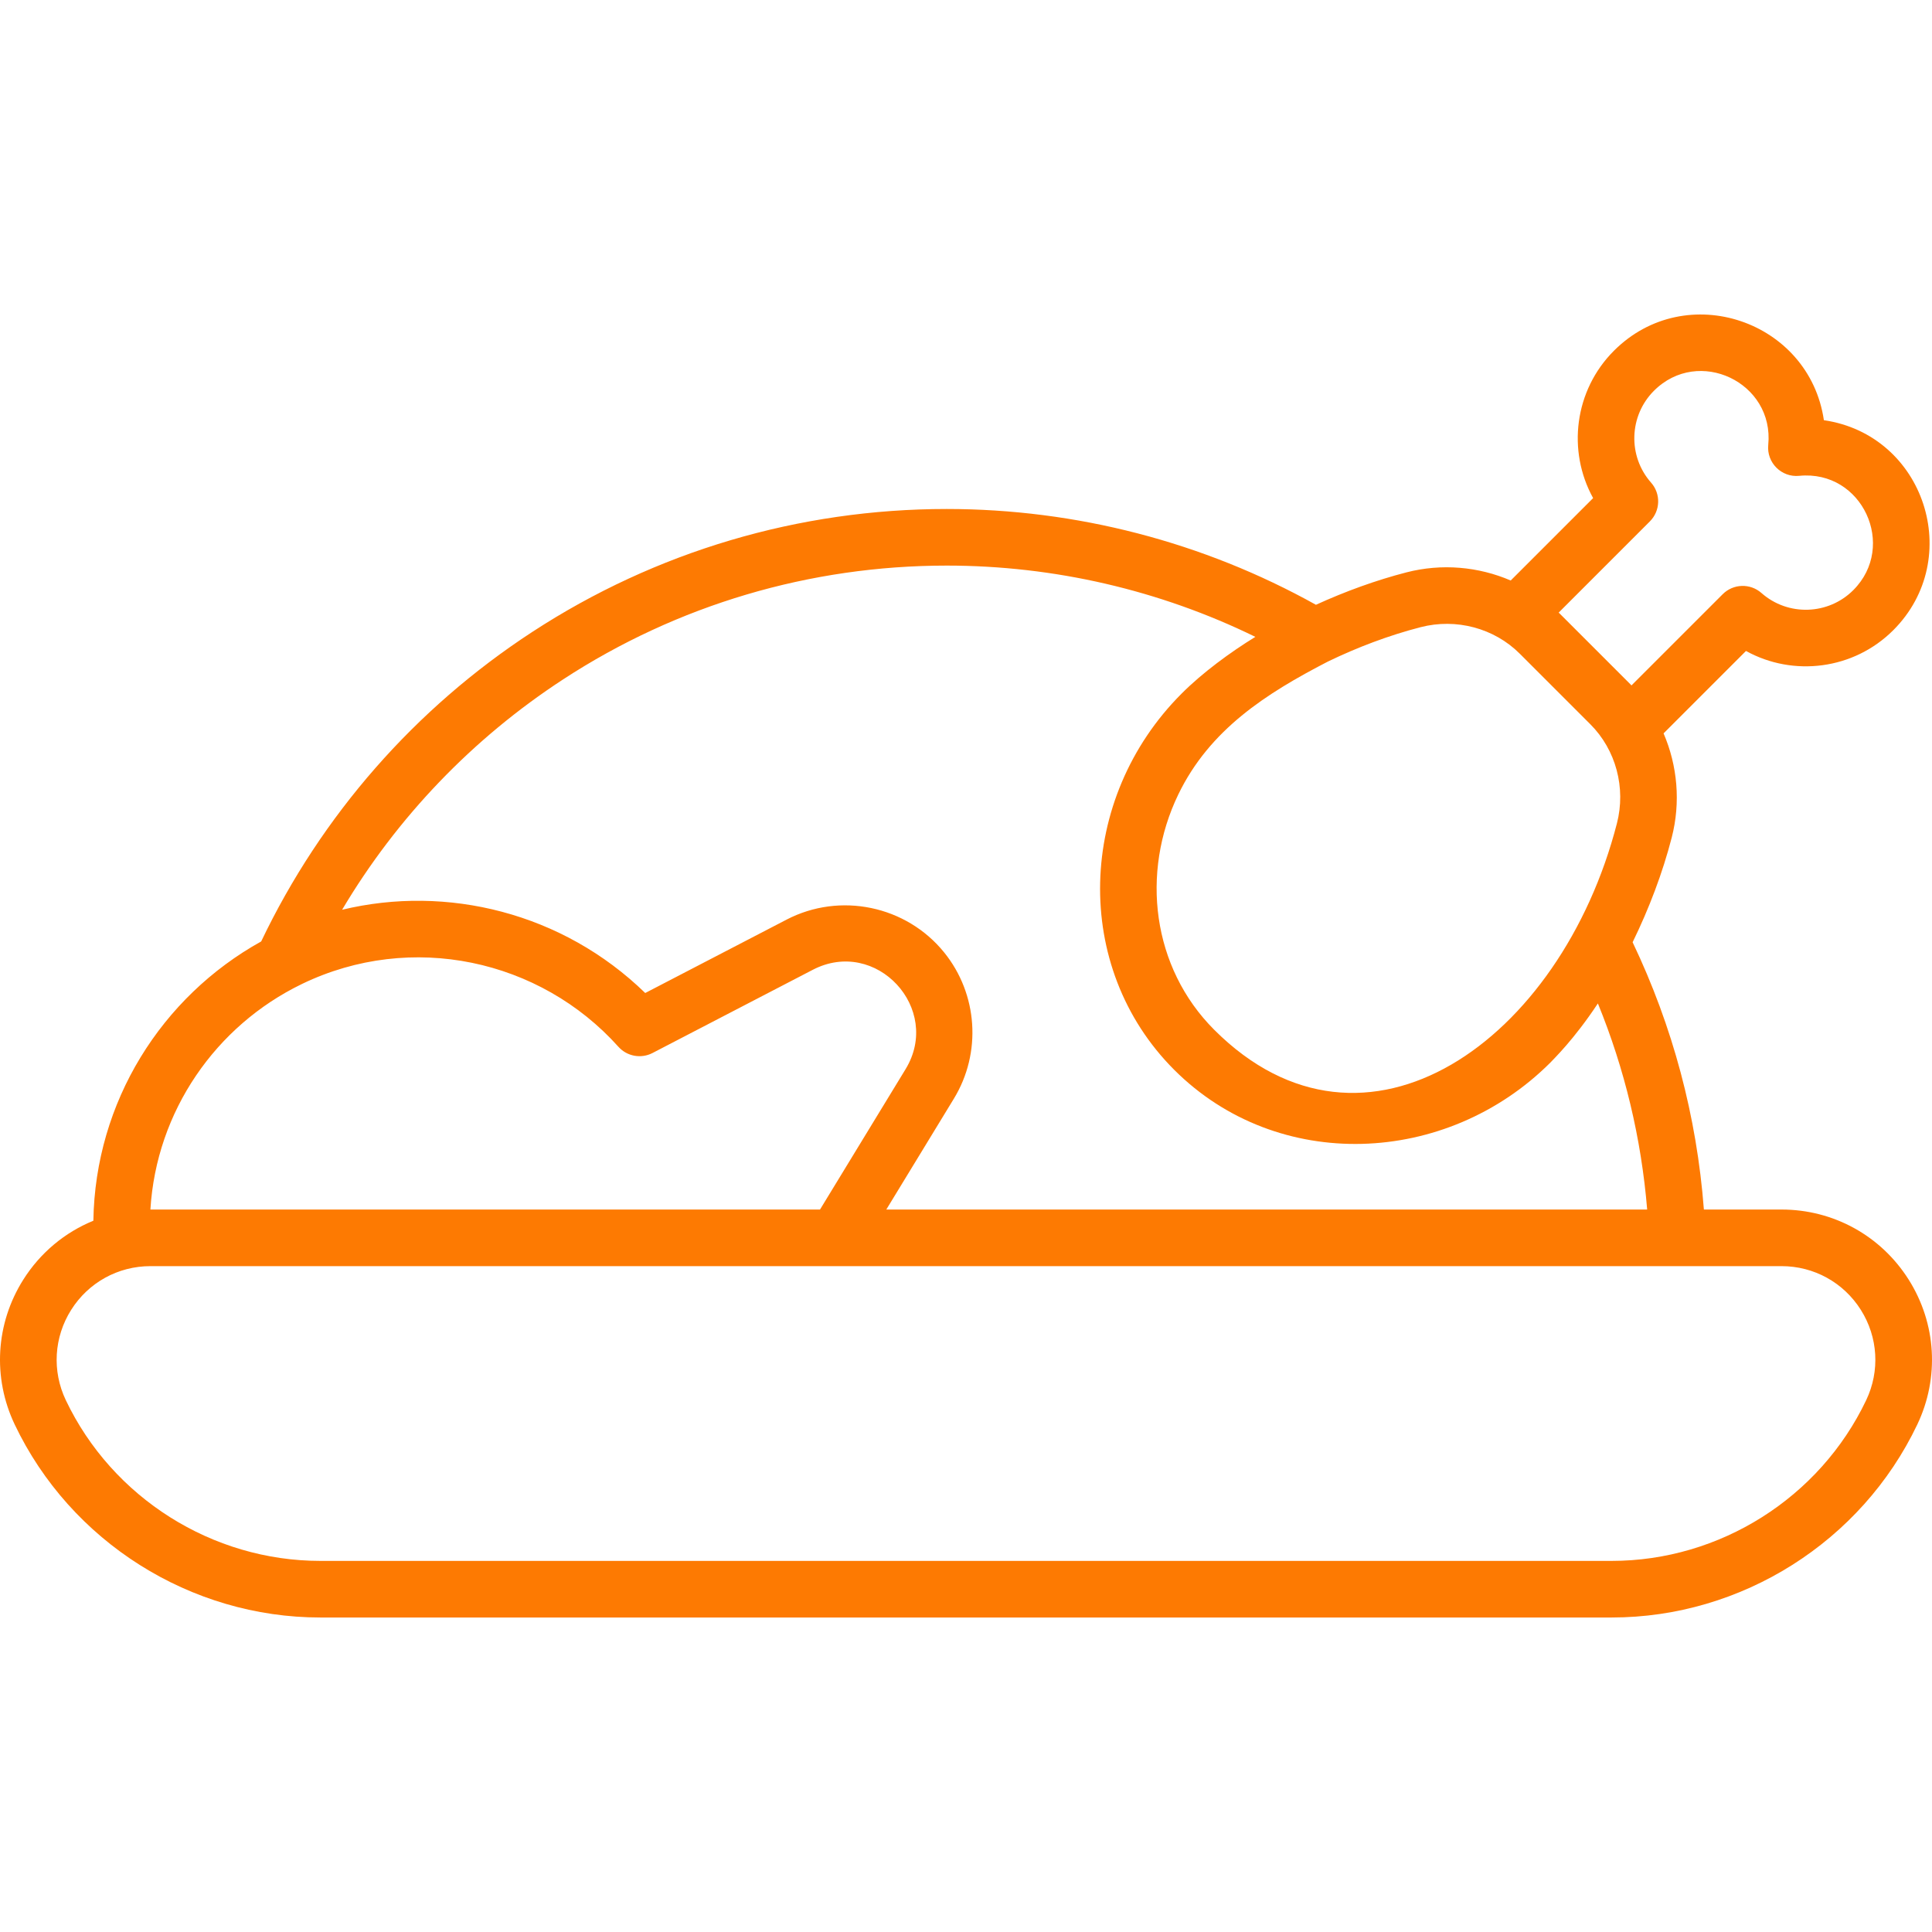
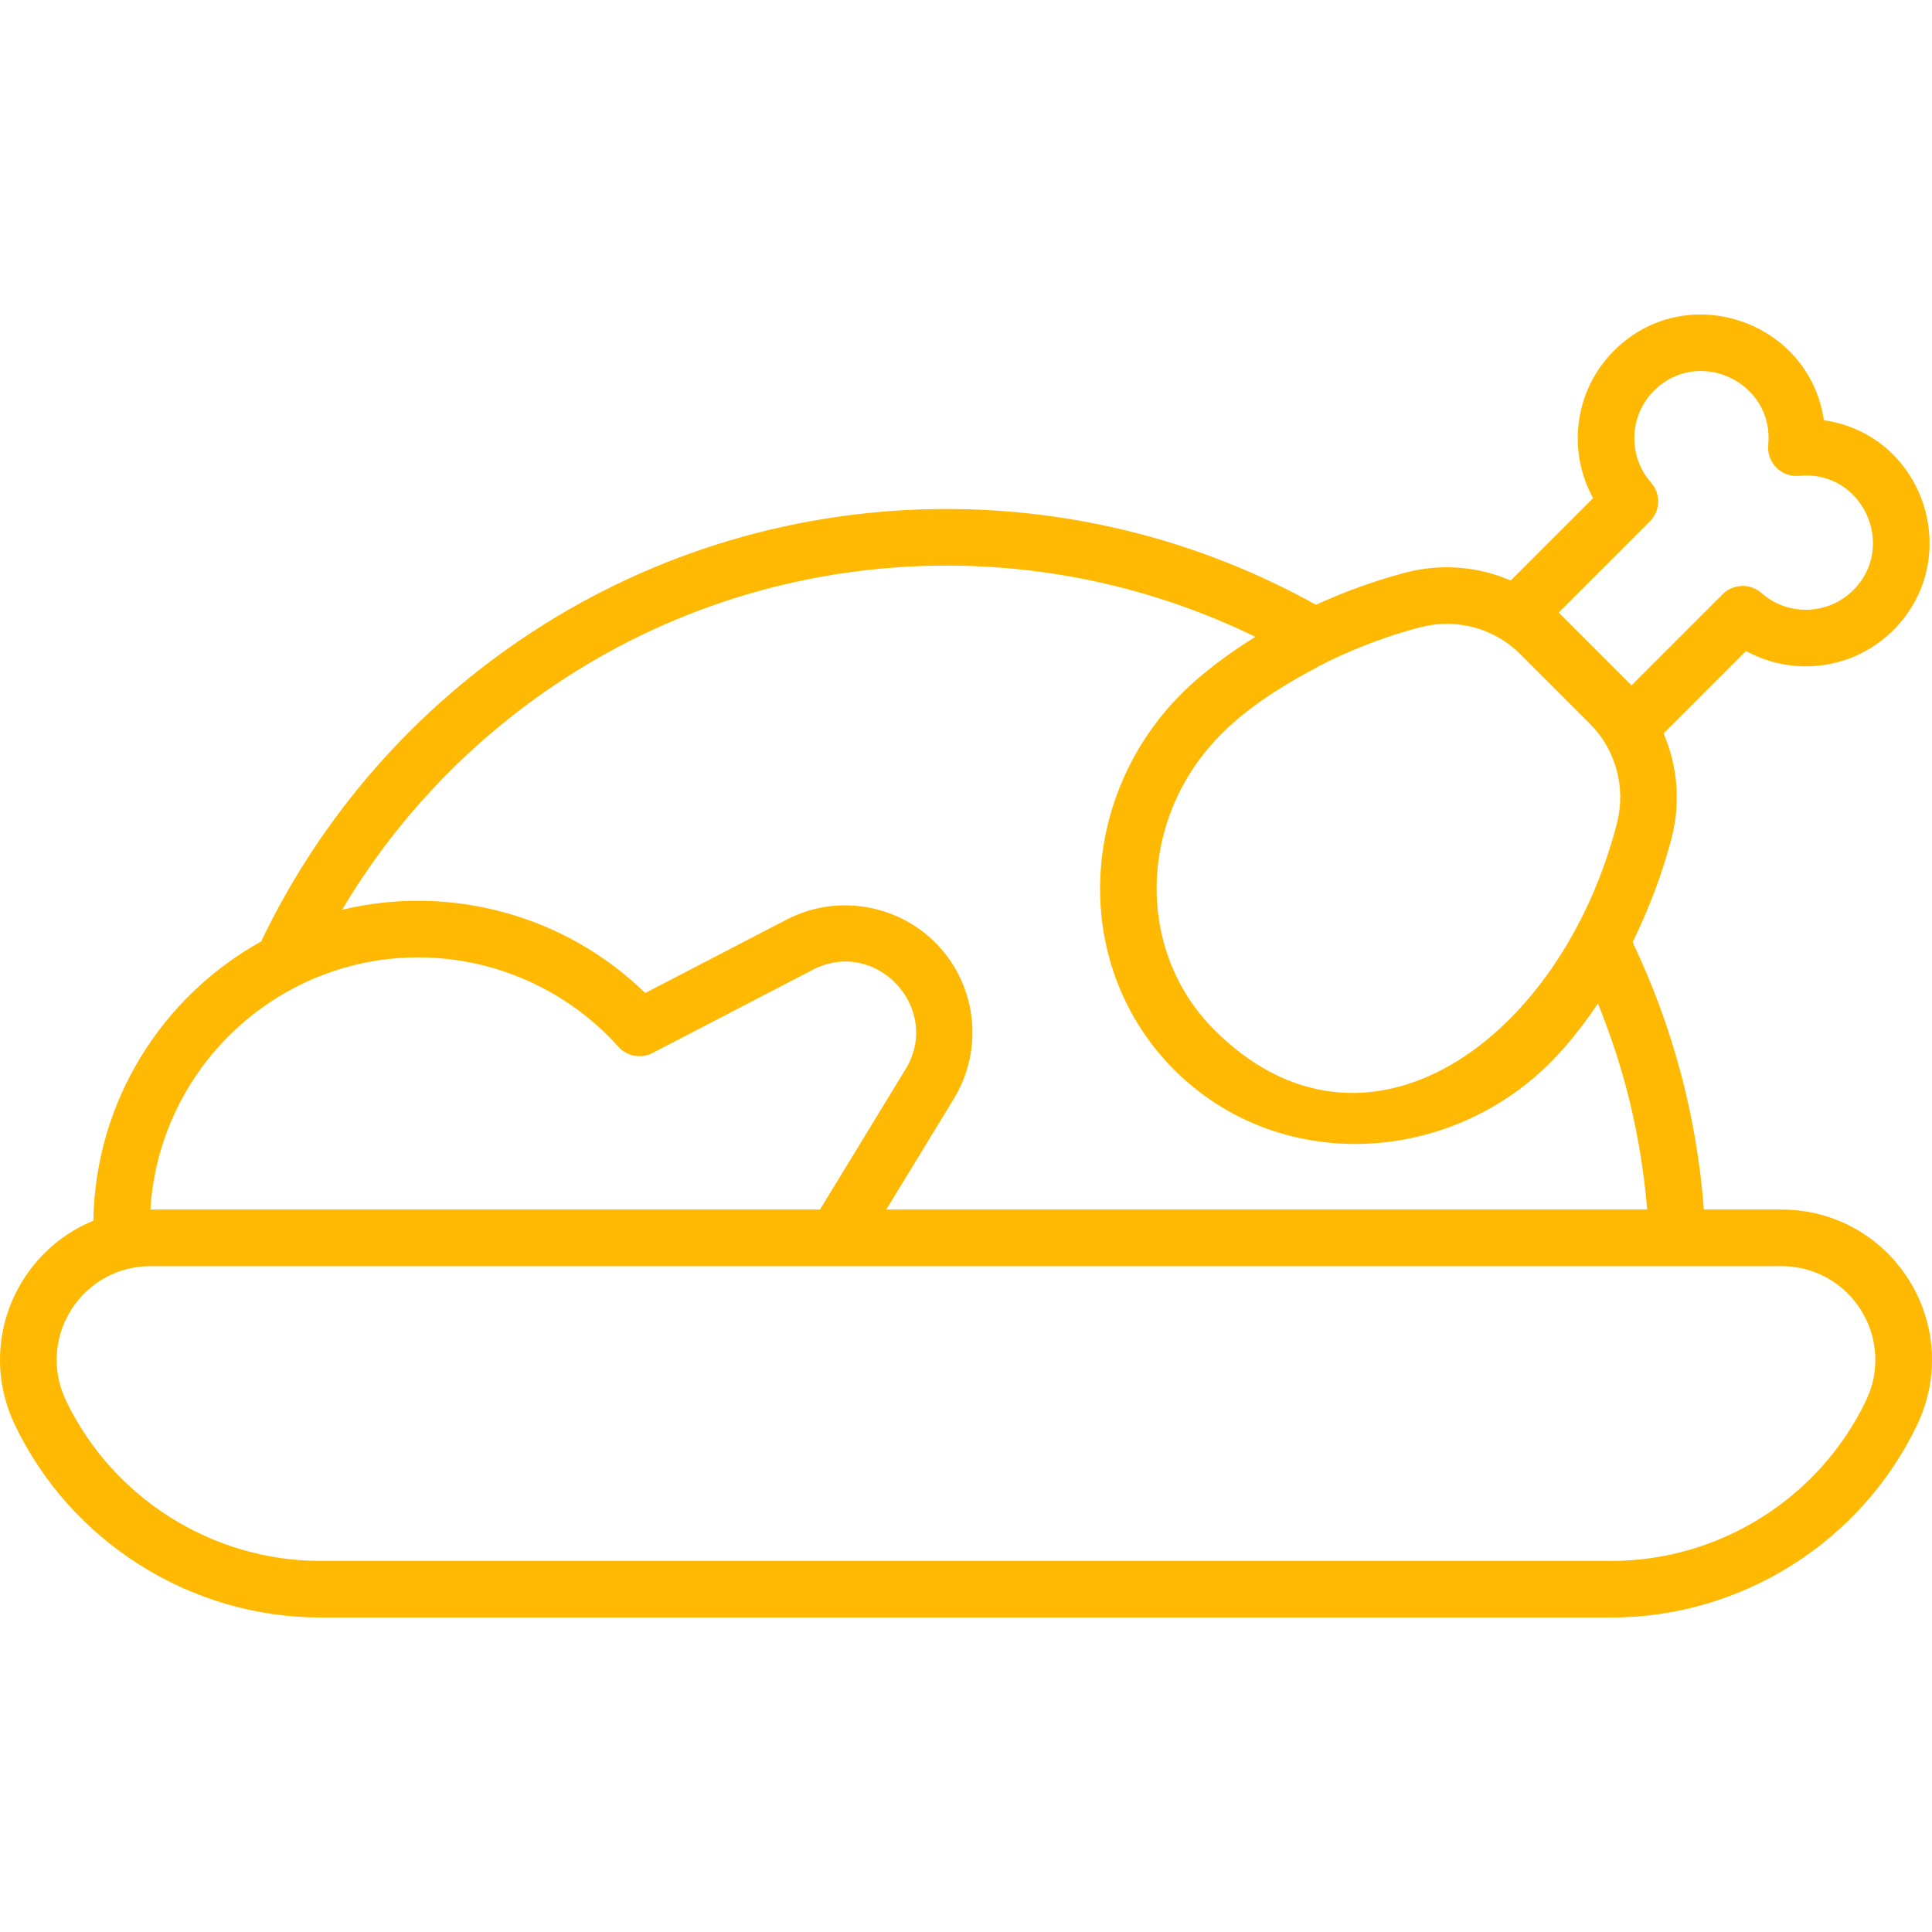
<svg xmlns="http://www.w3.org/2000/svg" version="1.1" width="512" height="512" x="0" y="0" viewBox="0 0 512 512" style="enable-background:new 0 0 512 512" xml:space="preserve">
  <g>
    <g>
-       <path d="m505.818 339.11c-7.342-11.628-19.937-18.571-33.69-18.571h-20.58c-1.892-24.705-8.229-48.485-18.888-70.836 4.354-8.898 7.952-18.39 10.362-27.733 2.405-9.324 1.532-19.058-2.159-27.618l21.84-21.841c12.517 6.917 28.547 4.985 39.048-5.516 18.946-18.945 8.331-51.73-18.404-55.639-3.857-26.375-36.501-37.542-55.639-18.405-10.5 10.501-12.432 26.531-5.515 39.049l-21.841 21.84c-8.56-3.69-18.293-4.563-27.617-2.159-8.047 2.075-16.203 5.035-23.998 8.594-29.801-16.605-63.537-25.388-97.854-25.388-39.172 0-77.145 11.264-109.813 32.573-31.109 20.293-55.895 48.629-71.855 82.034-26.463 14.688-43.979 42.556-44.472 74.011-7.538 3.082-14.045 8.452-18.562 15.605-7.342 11.629-8.195 25.984-2.282 38.401 14.795 31.068 46.588 51.143 80.999 51.143h342.205c34.411 0 66.204-20.075 80.999-51.143 5.912-12.416 5.059-26.772-2.284-38.401zm-68.582-200.938c2.802-2.802 2.94-7.3.316-10.27-6.203-7.02-5.868-17.713.763-24.343 11.81-11.809 31.923-2.216 30.289 14.341-.466 4.713 3.506 8.665 8.199 8.201 16.741-1.65 26.002 18.628 14.342 30.288-6.628 6.63-17.321 6.968-24.343.764-2.969-2.624-7.468-2.485-10.27.317l-24.174 24.174c-.099-.101-.189-.209-.289-.309l-18.699-18.698c-.1-.1-.208-.19-.309-.289zm-85.395 37.181c7.878-3.822 16.309-6.998 24.641-9.146 9.389-2.423 19.475.229 26.281 7.036l18.698 18.698c6.774 6.774 9.47 16.845 7.035 26.282-14.825 57.479-66.662 94.727-106.706 54.69-16.497-16.497-19.556-41.592-9.54-62.349 8.326-17.25 23.321-26.793 39.591-35.211zm-202.575 4.671c30.225-19.715 65.363-30.136 101.618-30.136 28.44 0 56.455 6.497 81.798 18.886-6.637 4.077-14.029 9.499-19.549 15.043-27.743 27.742-29.158 72.494-1.949 99.703 27.373 27.373 72.161 25.587 99.704-1.949.869-.965 6.153-5.967 12.568-15.65 7.123 17.437 11.5 35.73 13.061 54.617h-201.638l17.914-29.39c7.395-12.132 6.357-27.704-2.583-38.748-10.031-12.393-27.581-16.053-41.729-8.707l-37.489 19.465c-21.903-21.317-52.609-28.752-80.33-22.063 14.542-24.483 34.537-45.371 58.604-61.071zm-69.314 80.775c.05-.024.101-.051.151-.075 28.926-13.93 63.016-6.488 83.783 16.682 2.284 2.549 6.004 3.227 9.042 1.65l42.466-22.049c16.806-8.729 34.365 10.299 24.591 26.335l-22.672 37.197h-177.441c-.005 0-.009 0-.014 0 1.577-26.086 17.33-48.705 40.094-59.74zm414.606 110.264c-12.321 25.873-38.799 42.591-67.455 42.591h-342.205c-28.657 0-55.134-16.718-67.455-42.591-3.687-7.742-3.156-16.692 1.423-23.943 4.578-7.251 12.431-11.58 21.006-11.58h432.257c8.576 0 16.427 4.329 21.006 11.579 4.577 7.25 5.11 16.201 1.423 23.944z" fill="#fd7a02" data-original="#000000" style="" />
+       <path d="m505.818 339.11c-7.342-11.628-19.937-18.571-33.69-18.571h-20.58c-1.892-24.705-8.229-48.485-18.888-70.836 4.354-8.898 7.952-18.39 10.362-27.733 2.405-9.324 1.532-19.058-2.159-27.618l21.84-21.841c12.517 6.917 28.547 4.985 39.048-5.516 18.946-18.945 8.331-51.73-18.404-55.639-3.857-26.375-36.501-37.542-55.639-18.405-10.5 10.501-12.432 26.531-5.515 39.049l-21.841 21.84c-8.56-3.69-18.293-4.563-27.617-2.159-8.047 2.075-16.203 5.035-23.998 8.594-29.801-16.605-63.537-25.388-97.854-25.388-39.172 0-77.145 11.264-109.813 32.573-31.109 20.293-55.895 48.629-71.855 82.034-26.463 14.688-43.979 42.556-44.472 74.011-7.538 3.082-14.045 8.452-18.562 15.605-7.342 11.629-8.195 25.984-2.282 38.401 14.795 31.068 46.588 51.143 80.999 51.143h342.205c34.411 0 66.204-20.075 80.999-51.143 5.912-12.416 5.059-26.772-2.284-38.401zm-68.582-200.938c2.802-2.802 2.94-7.3.316-10.27-6.203-7.02-5.868-17.713.763-24.343 11.81-11.809 31.923-2.216 30.289 14.341-.466 4.713 3.506 8.665 8.199 8.201 16.741-1.65 26.002 18.628 14.342 30.288-6.628 6.63-17.321 6.968-24.343.764-2.969-2.624-7.468-2.485-10.27.317l-24.174 24.174c-.099-.101-.189-.209-.289-.309l-18.699-18.698c-.1-.1-.208-.19-.309-.289zm-85.395 37.181c7.878-3.822 16.309-6.998 24.641-9.146 9.389-2.423 19.475.229 26.281 7.036l18.698 18.698c6.774 6.774 9.47 16.845 7.035 26.282-14.825 57.479-66.662 94.727-106.706 54.69-16.497-16.497-19.556-41.592-9.54-62.349 8.326-17.25 23.321-26.793 39.591-35.211zm-202.575 4.671c30.225-19.715 65.363-30.136 101.618-30.136 28.44 0 56.455 6.497 81.798 18.886-6.637 4.077-14.029 9.499-19.549 15.043-27.743 27.742-29.158 72.494-1.949 99.703 27.373 27.373 72.161 25.587 99.704-1.949.869-.965 6.153-5.967 12.568-15.65 7.123 17.437 11.5 35.73 13.061 54.617h-201.638l17.914-29.39c7.395-12.132 6.357-27.704-2.583-38.748-10.031-12.393-27.581-16.053-41.729-8.707l-37.489 19.465c-21.903-21.317-52.609-28.752-80.33-22.063 14.542-24.483 34.537-45.371 58.604-61.071zm-69.314 80.775c.05-.024.101-.051.151-.075 28.926-13.93 63.016-6.488 83.783 16.682 2.284 2.549 6.004 3.227 9.042 1.65l42.466-22.049c16.806-8.729 34.365 10.299 24.591 26.335l-22.672 37.197h-177.441c-.005 0-.009 0-.014 0 1.577-26.086 17.33-48.705 40.094-59.74zm414.606 110.264c-12.321 25.873-38.799 42.591-67.455 42.591h-342.205c-28.657 0-55.134-16.718-67.455-42.591-3.687-7.742-3.156-16.692 1.423-23.943 4.578-7.251 12.431-11.58 21.006-11.58h432.257c8.576 0 16.427 4.329 21.006 11.579 4.577 7.25 5.11 16.201 1.423 23.944z" fill="#FFB902" data-original="#000000" style="" />
    </g>
  </g>
</svg>
